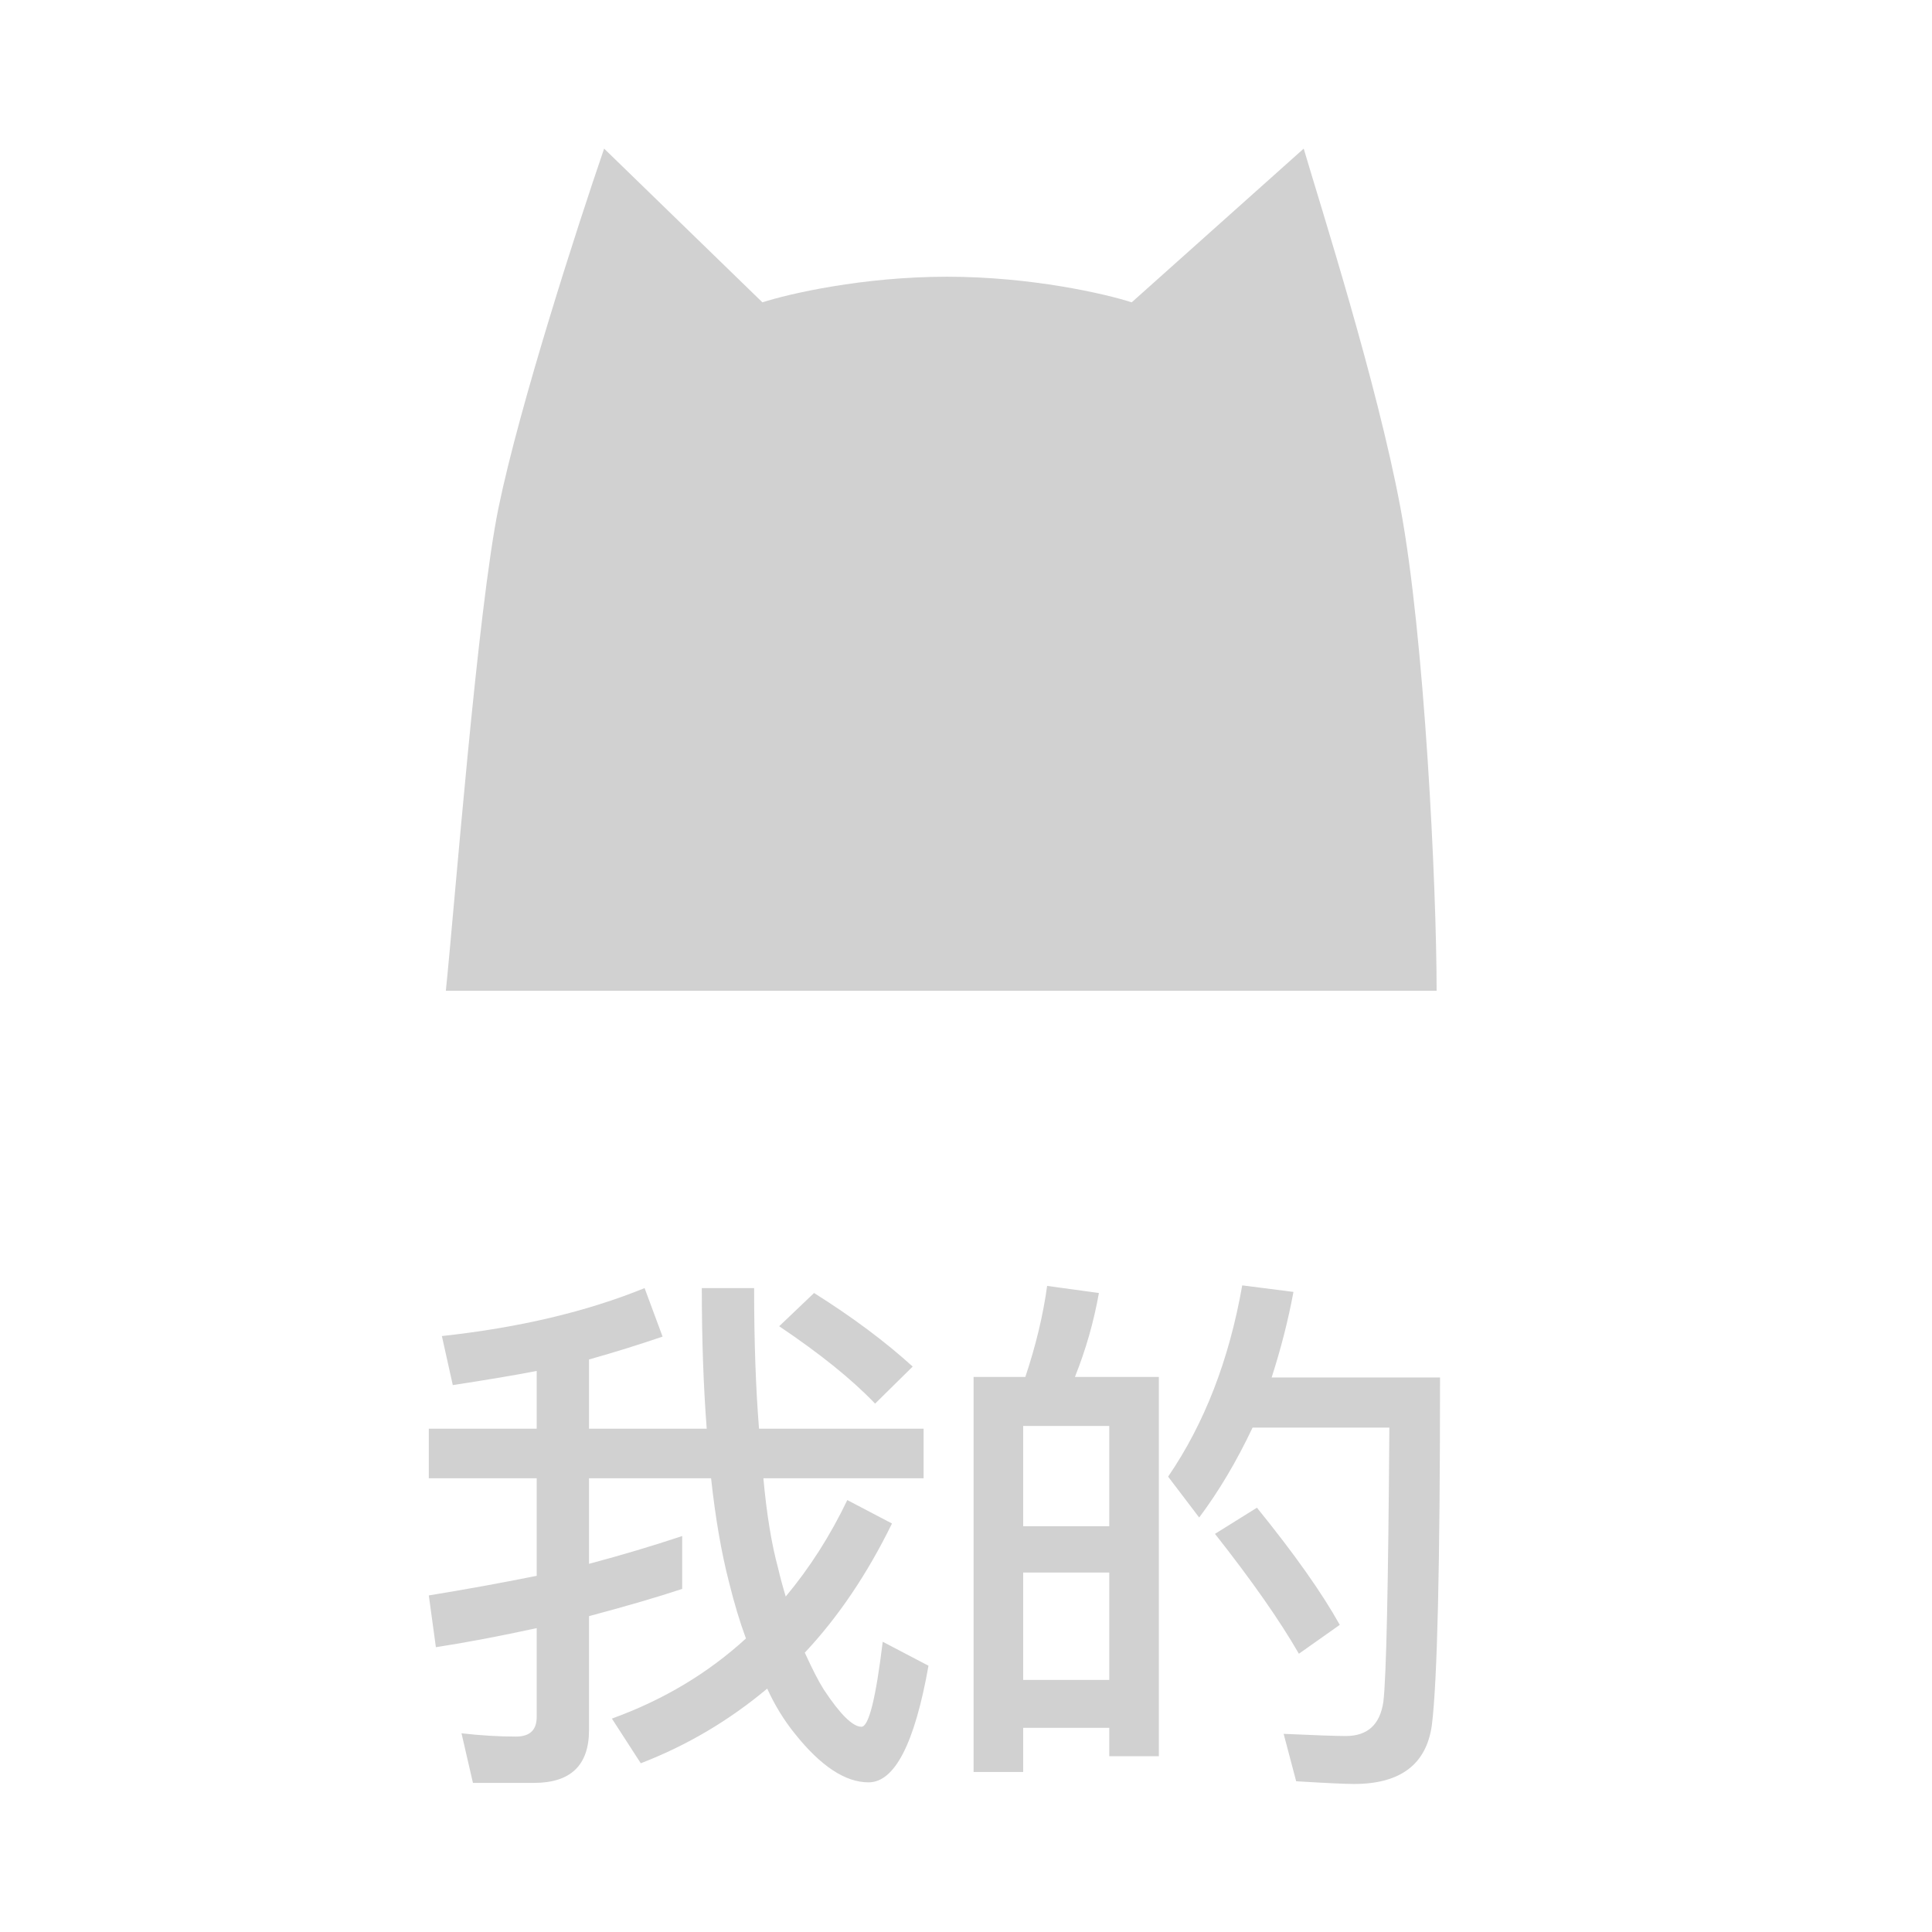
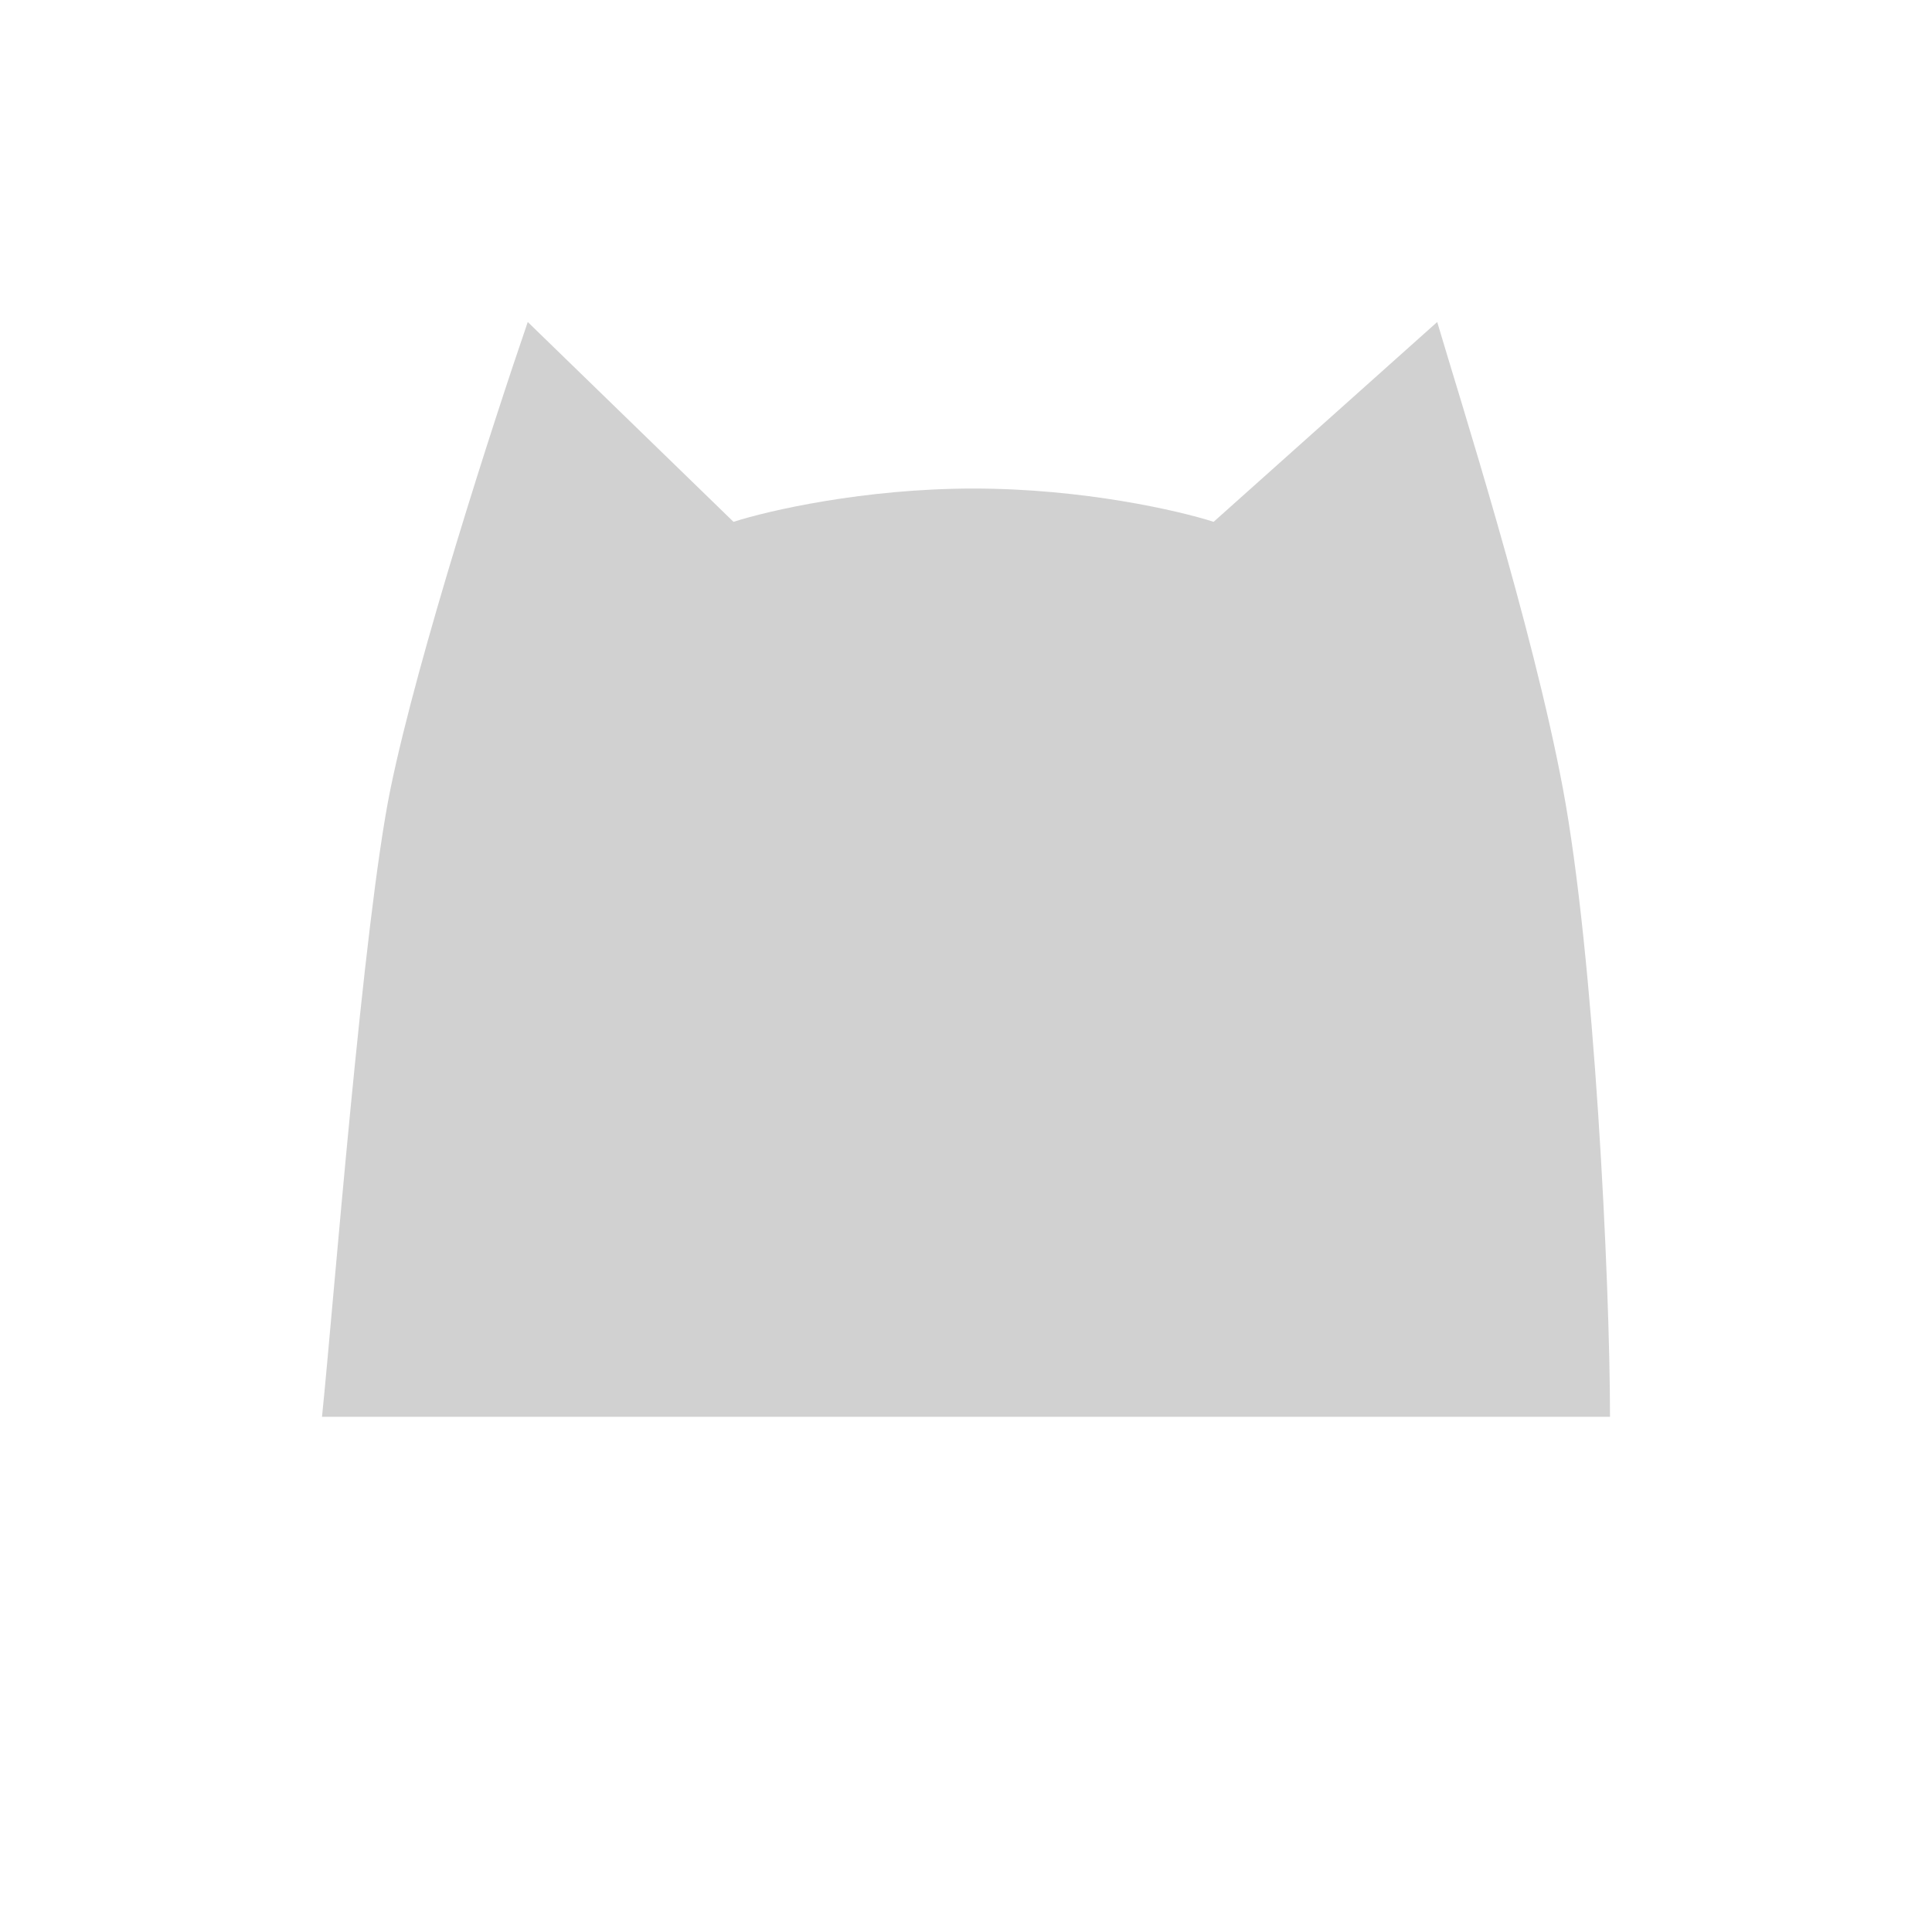
- <svg xmlns="http://www.w3.org/2000/svg" width="39" height="39" viewBox="0 0 39 39" fill="none">
-   <path d="M10.065 10.241C9.639 12.31 9.178 18.276 9 20H29C29 17.891 28.756 12.844 28.268 10.241C27.795 7.716 26.672 4.207 26.317 3L22.845 6.103C22.312 5.931 20.821 5.586 19.117 5.586C17.413 5.586 15.922 5.931 15.39 6.103L12.195 3C11.662 4.552 10.491 8.172 10.065 10.241Z" fill="#D1D1D1" />
-   <path d="M13.771 32.074C13.287 32.235 12.66 32.419 11.89 32.624V34.923C11.89 35.634 11.52 35.99 10.779 35.99H9.547L9.316 34.989C9.705 35.033 10.071 35.055 10.416 35.055C10.695 35.055 10.834 34.923 10.834 34.659V32.866C10.093 33.027 9.415 33.156 8.799 33.251L8.656 32.206C9.419 32.081 10.145 31.949 10.834 31.81V29.841H8.656V28.84H10.834V27.674C10.423 27.755 9.859 27.85 9.14 27.96L8.92 26.97C10.475 26.801 11.839 26.479 13.012 26.002L13.375 26.981C12.906 27.142 12.411 27.296 11.89 27.443V28.84H14.266C14.2 27.982 14.167 27.036 14.167 26.002H15.223C15.223 27.08 15.256 28.026 15.322 28.84H18.644V29.841H15.41C15.476 30.567 15.575 31.172 15.707 31.656C15.744 31.817 15.795 32.008 15.861 32.228C16.345 31.649 16.759 31 17.104 30.281L18.006 30.754C17.507 31.773 16.921 32.642 16.246 33.361C16.4 33.698 16.528 33.948 16.631 34.109C16.961 34.608 17.214 34.857 17.39 34.857C17.537 34.857 17.68 34.285 17.819 33.141L18.743 33.625C18.464 35.194 18.061 35.979 17.533 35.979C17.064 35.979 16.569 35.653 16.048 35C15.828 34.729 15.641 34.424 15.487 34.087C14.717 34.732 13.866 35.235 12.935 35.594L12.352 34.692C13.386 34.318 14.288 33.779 15.058 33.075C14.933 32.738 14.82 32.36 14.717 31.942C14.563 31.348 14.442 30.648 14.354 29.841H11.89V31.568C12.55 31.392 13.177 31.205 13.771 31.007V32.074ZM16.433 26.101C17.203 26.585 17.867 27.08 18.424 27.586L17.665 28.334C17.203 27.85 16.558 27.329 15.729 26.772L16.433 26.101ZM23.393 27.795V35.451H22.392V34.879H20.654V35.77H19.653V27.795H20.698C20.911 27.157 21.057 26.545 21.138 25.958L22.183 26.101C22.08 26.68 21.919 27.245 21.699 27.795H23.393ZM20.654 33.911H22.392V31.744H20.654V33.911ZM20.654 30.809H22.392V28.785H20.654V30.809ZM25.373 30.435C26.128 31.366 26.686 32.155 27.045 32.8L26.22 33.383C25.831 32.708 25.267 31.902 24.526 30.963L25.373 30.435ZM29.069 27.806C29.069 31.605 29.014 33.944 28.904 34.824C28.794 35.616 28.27 36.012 27.331 36.012C27.162 36.012 26.774 35.994 26.165 35.957L25.912 35C26.557 35.029 26.975 35.044 27.166 35.044C27.606 35.044 27.859 34.813 27.925 34.351C27.984 33.867 28.024 32.023 28.046 28.818H25.285C24.962 29.5 24.603 30.105 24.207 30.633L23.58 29.808C24.313 28.737 24.812 27.45 25.076 25.947L26.11 26.079C26.007 26.636 25.861 27.212 25.67 27.806H29.069Z" fill="#D1D1D1" />
+ <svg xmlns="http://www.w3.org/2000/svg" width="30" height="30" viewBox="0 0 30 30" fill="none">
+   <path d="M6.065 12.241C5.639 14.31 5.178 20.276 5 22H25C25 19.891 24.756 14.844 24.268 12.241C23.795 9.716 22.672 6.207 22.317 5L18.845 8.103C18.312 7.931 16.821 7.586 15.117 7.586C13.413 7.586 11.922 7.931 11.39 8.103L8.195 5C7.662 6.552 6.491 10.172 6.065 12.241Z" fill="#D1D1D1" />
</svg>
